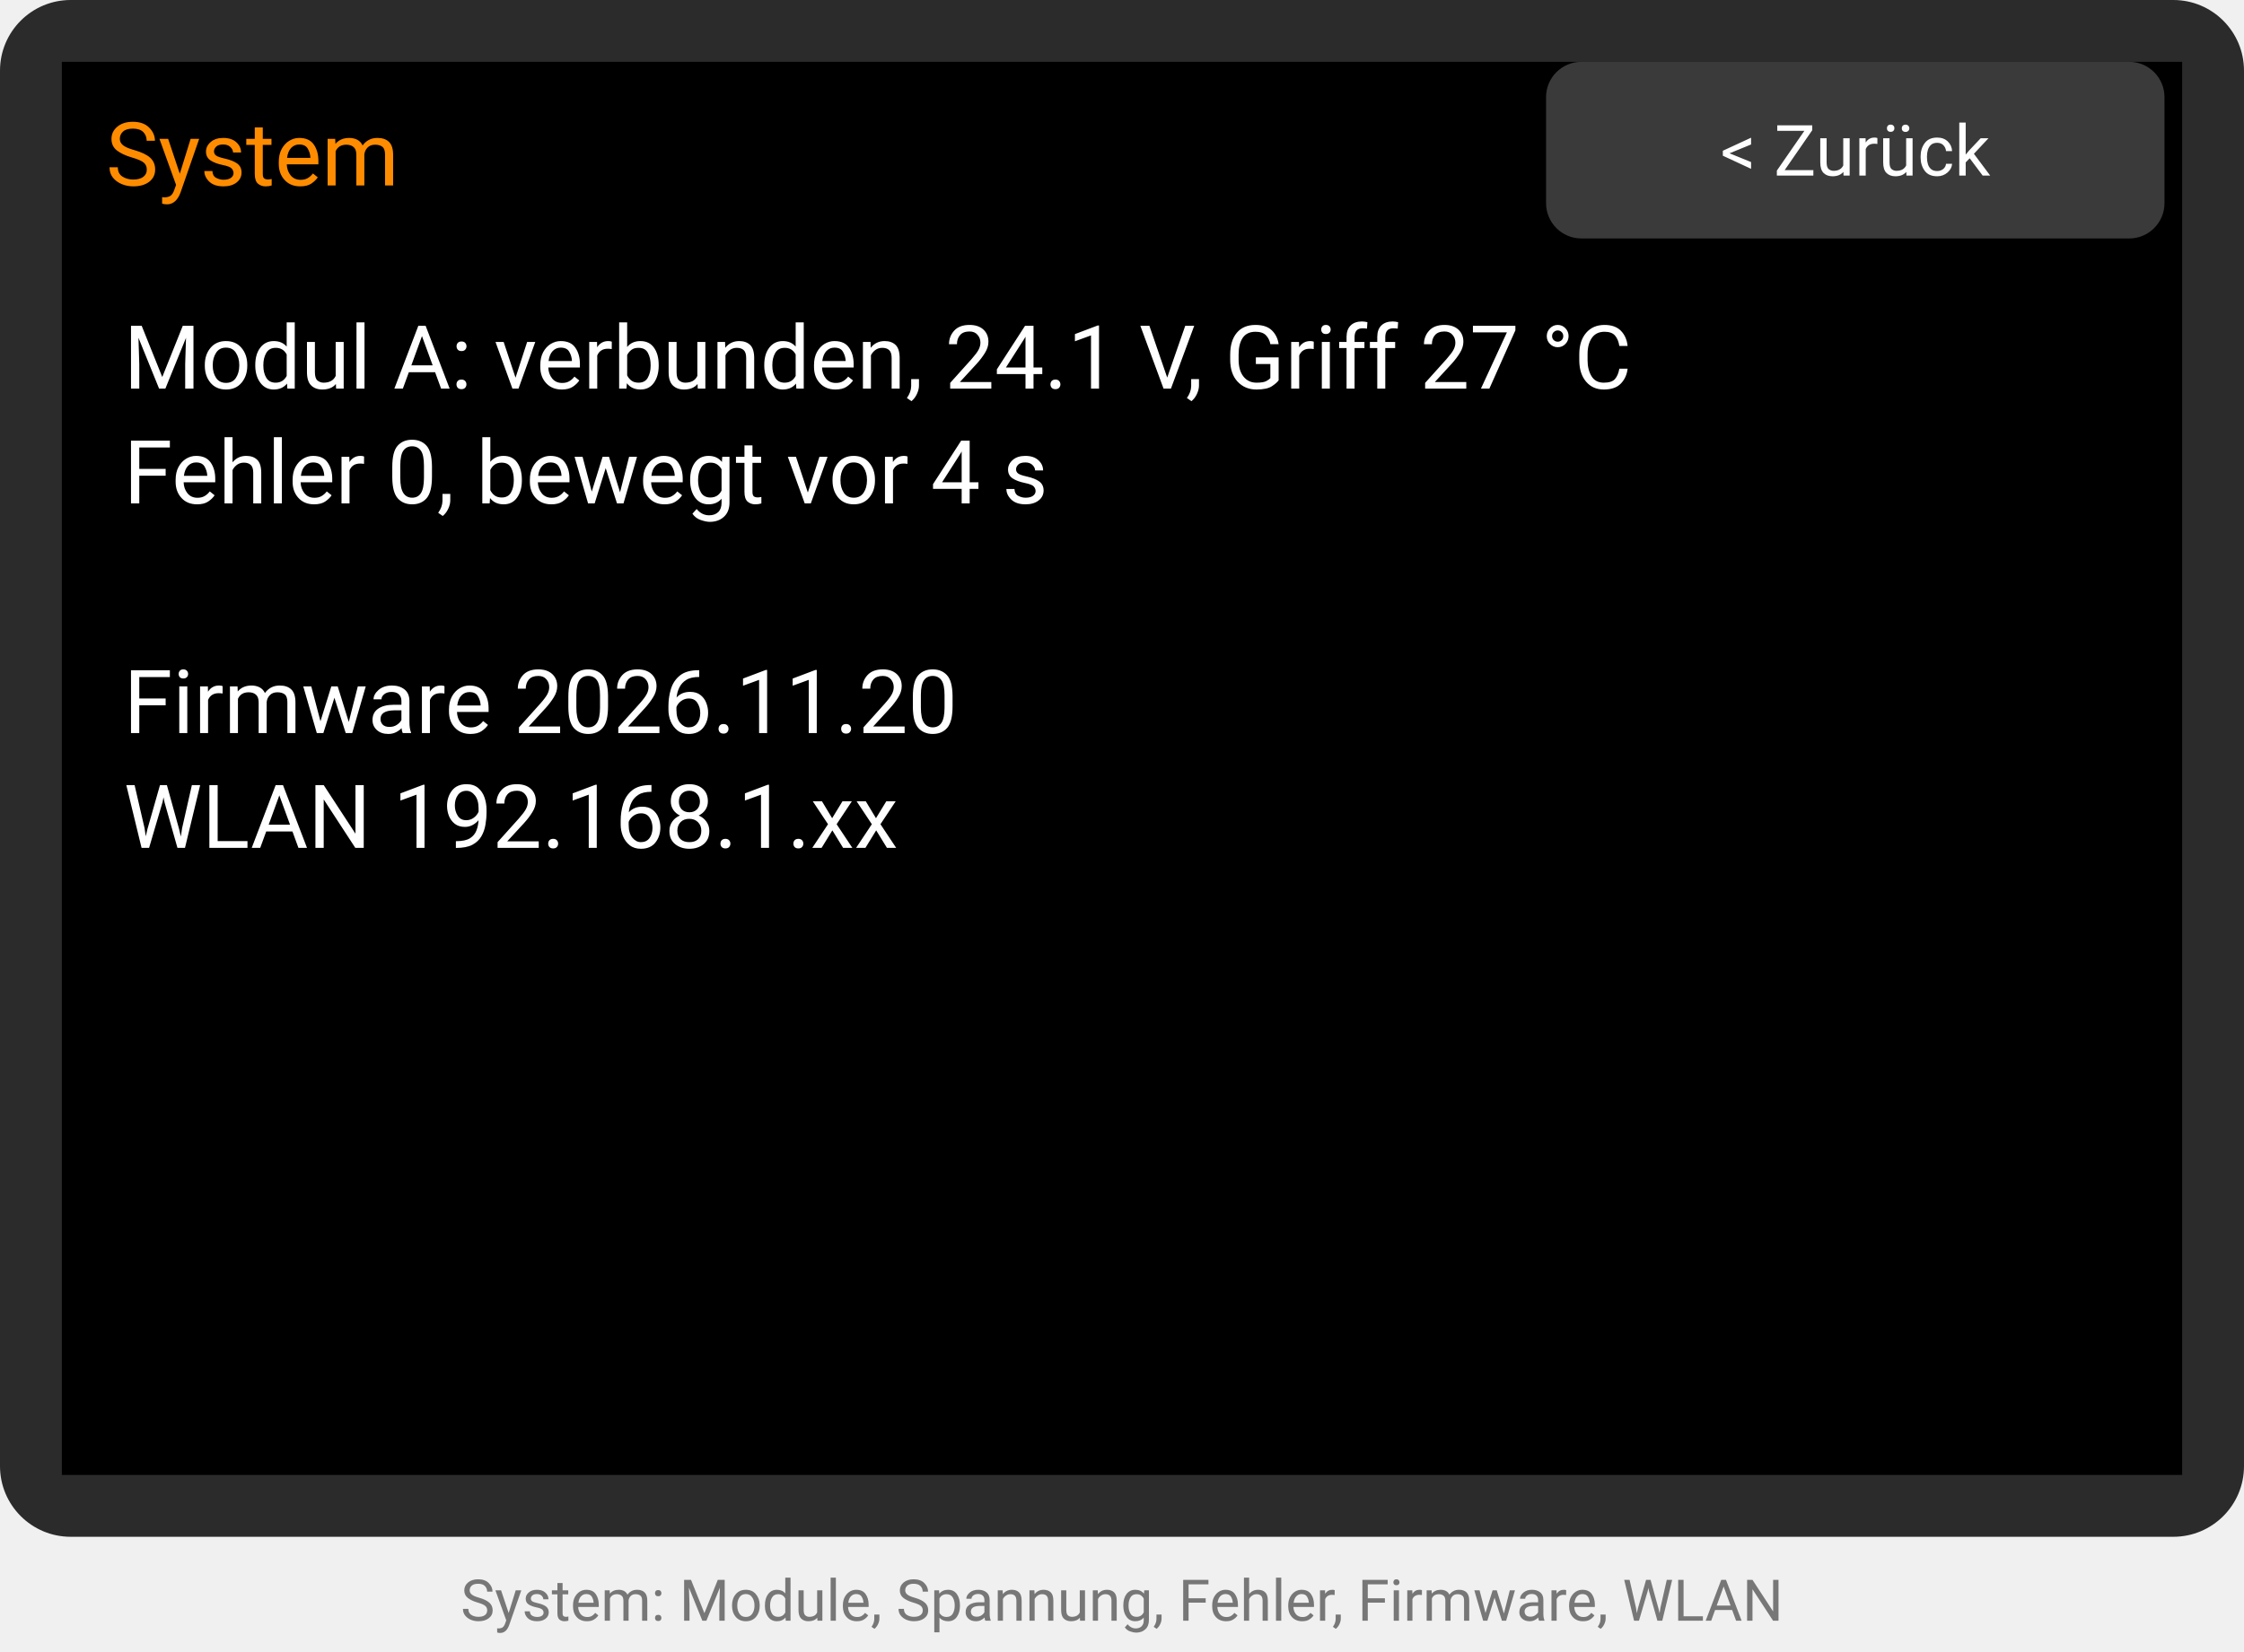
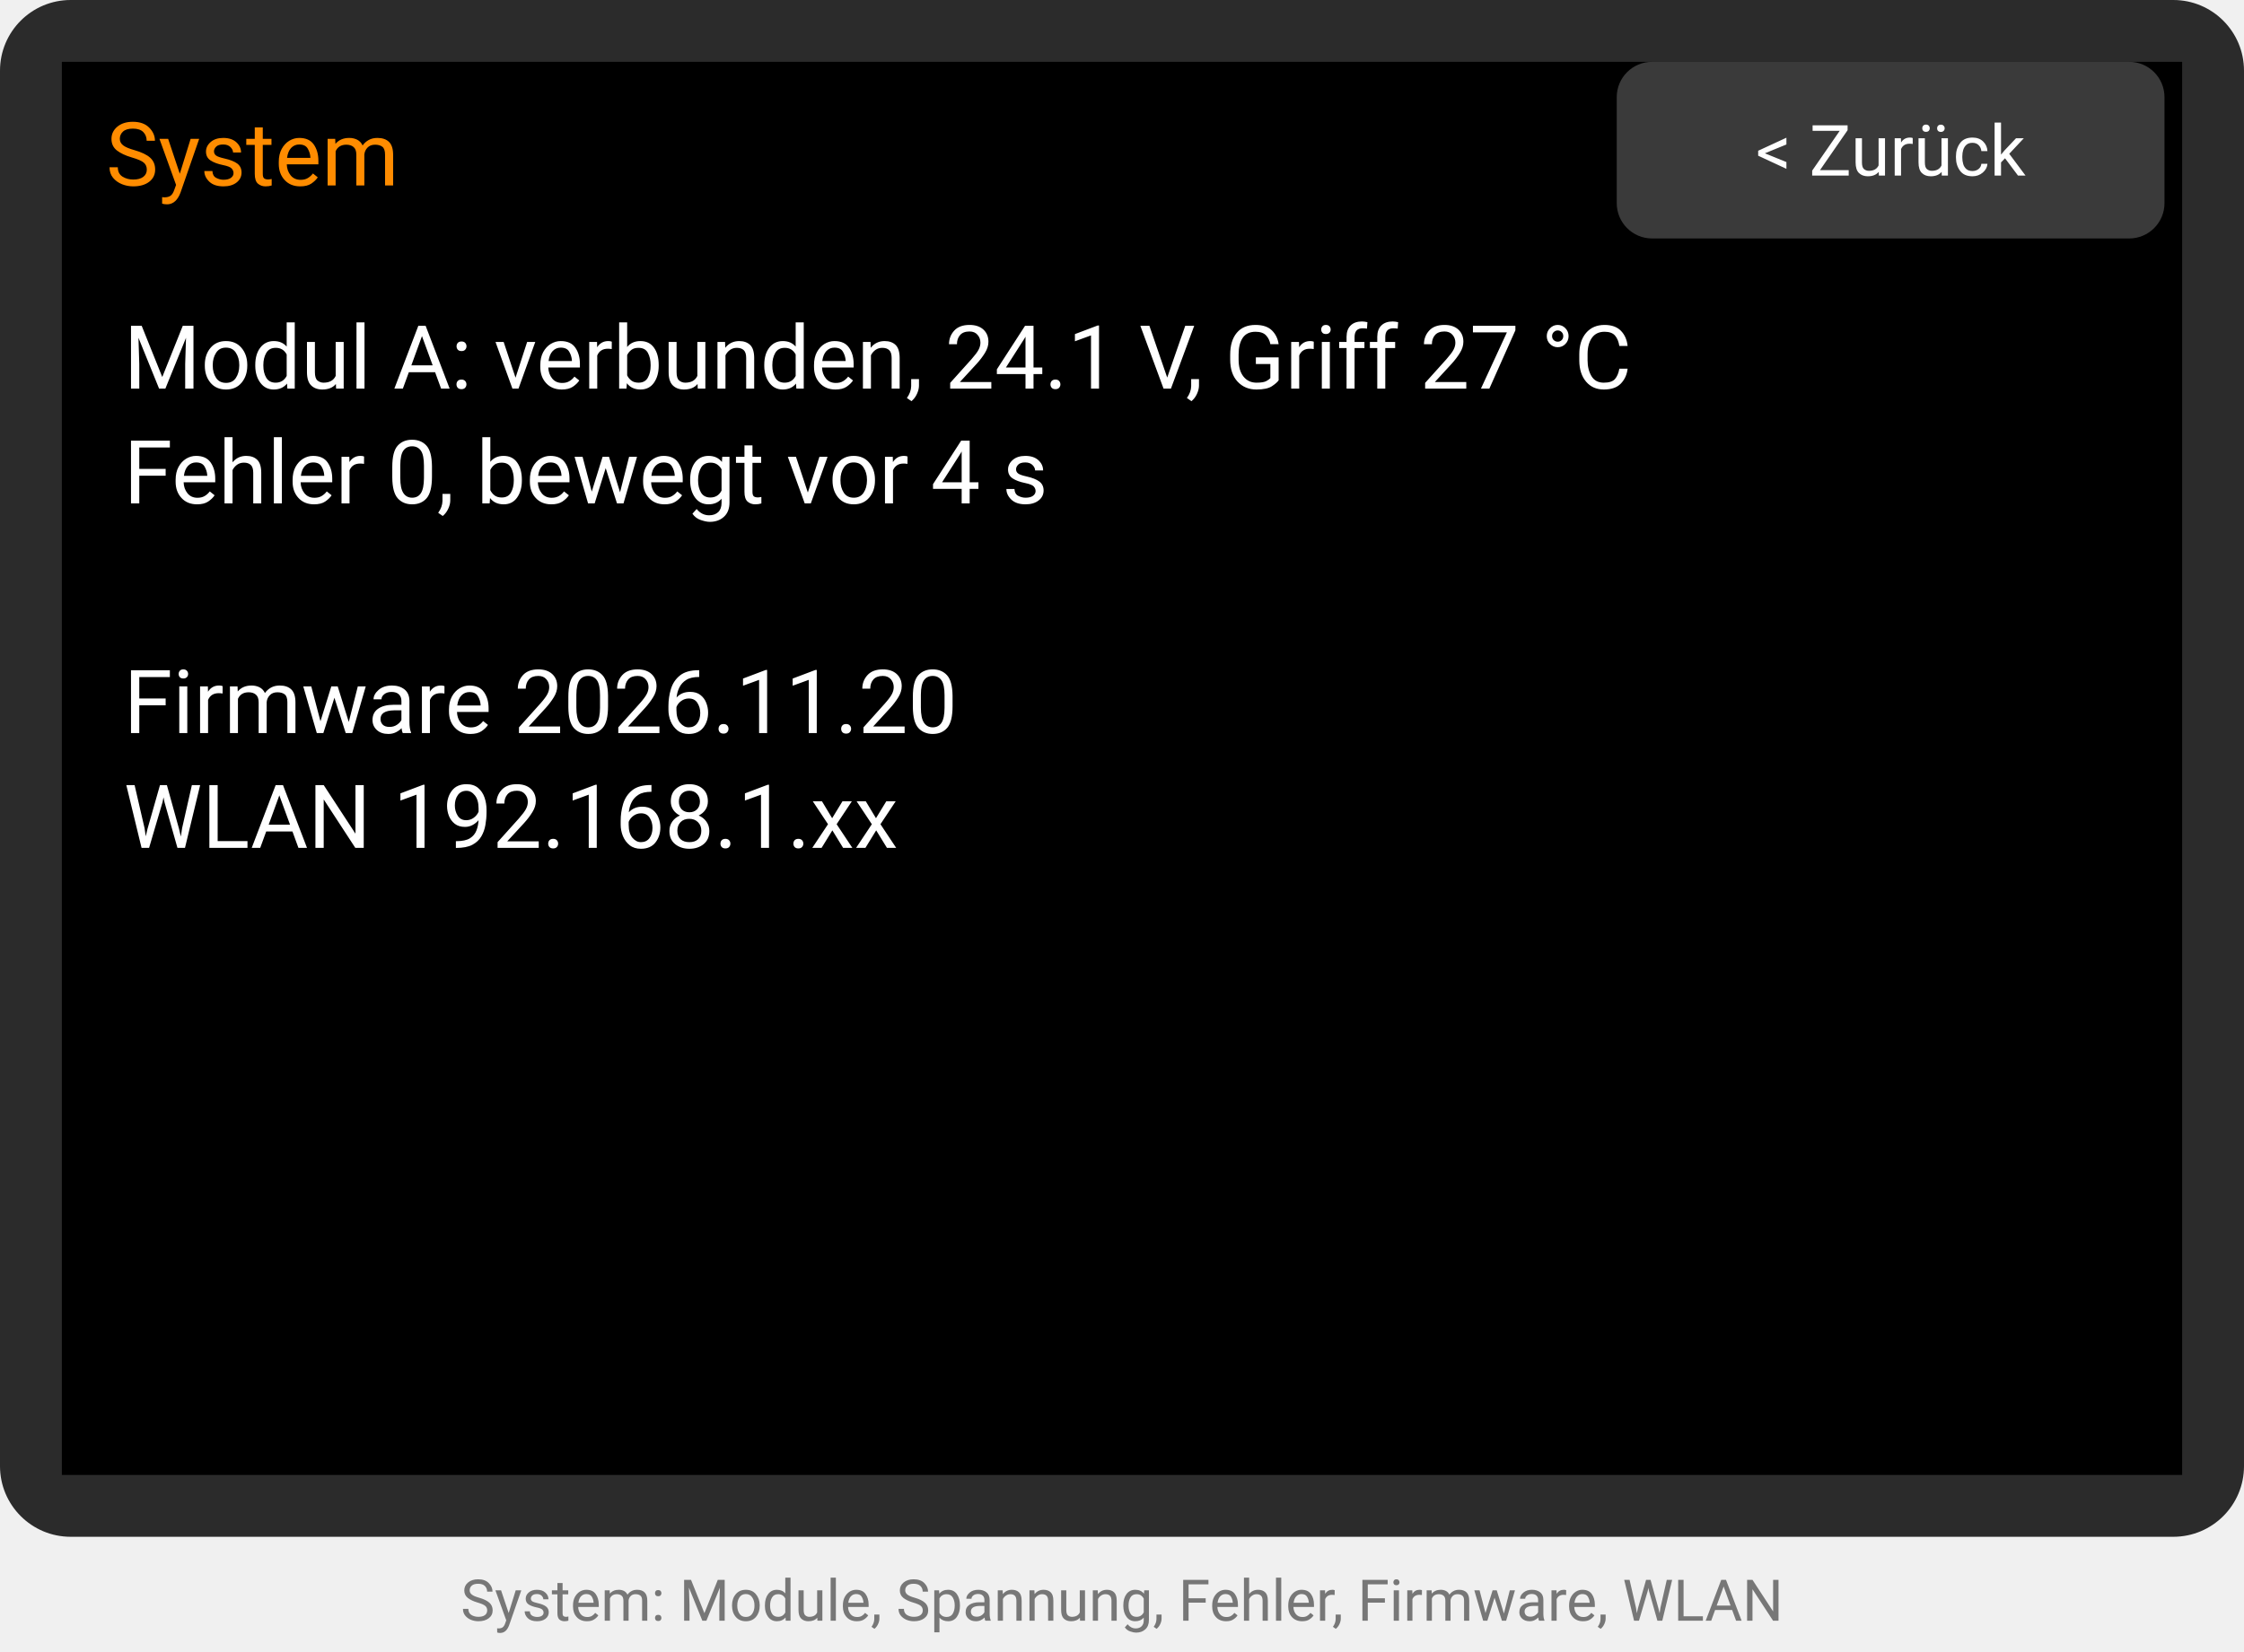
<svg xmlns="http://www.w3.org/2000/svg" viewBox="-14 -14 508 374" width="762" height="561">
  <rect x="-14" y="-14" width="508" height="348" rx="16" fill="#2B2B2B" />
  <rect x="0" y="0" width="480" height="320" fill="#000000" />
  <text x="10" y="28" font-size="20" fill="#FF8C00" text-anchor="start" font-family="'Roboto','Segoe UI',Arial,sans-serif">System</text>
-   <rect x="336" y="0" width="140" height="40" rx="8" fill="#3A3A3A" fill-opacity="1" />
-   <text x="406" y="25.76" font-size="16" fill="#FFFFFF" text-anchor="middle" font-family="'Roboto','Segoe UI',Arial,sans-serif">&lt; Zurück</text>
+   <rect x="352" y="0" width="124" height="40" rx="8" fill="#3A3A3A" fill-opacity="1" />
+   <text x="414" y="25.76" font-size="16" fill="#FFFFFF" text-anchor="middle" font-family="'Roboto','Segoe UI',Arial,sans-serif">&lt; Zurück</text>
  <text x="14" y="74" font-size="20" fill="#FFFFFF" text-anchor="start" font-family="'Roboto','Segoe UI',Arial,sans-serif">Modul A: verbunden, 24.1 V, Griff 27 °C</text>
  <text x="14" y="100" font-size="20" fill="#FFFFFF" text-anchor="start" font-family="'Roboto','Segoe UI',Arial,sans-serif">   Fehler 0, bewegt vor 4 s</text>
  <text x="14" y="126" font-size="20" fill="#FFFFFF" text-anchor="start" font-family="'Roboto','Segoe UI',Arial,sans-serif" />
  <text x="14" y="152" font-size="20" fill="#FFFFFF" text-anchor="start" font-family="'Roboto','Segoe UI',Arial,sans-serif">Firmware 2026.11.20</text>
  <text x="14" y="178" font-size="20" fill="#FFFFFF" text-anchor="start" font-family="'Roboto','Segoe UI',Arial,sans-serif">WLAN 192.168.1.xx</text>
  <text x="240" y="353" font-size="13" fill="#777777" text-anchor="middle" font-family="'Roboto','Segoe UI',Arial,sans-serif">System: Module, Spannung, Fehler, Firmware, WLAN</text>
</svg>
